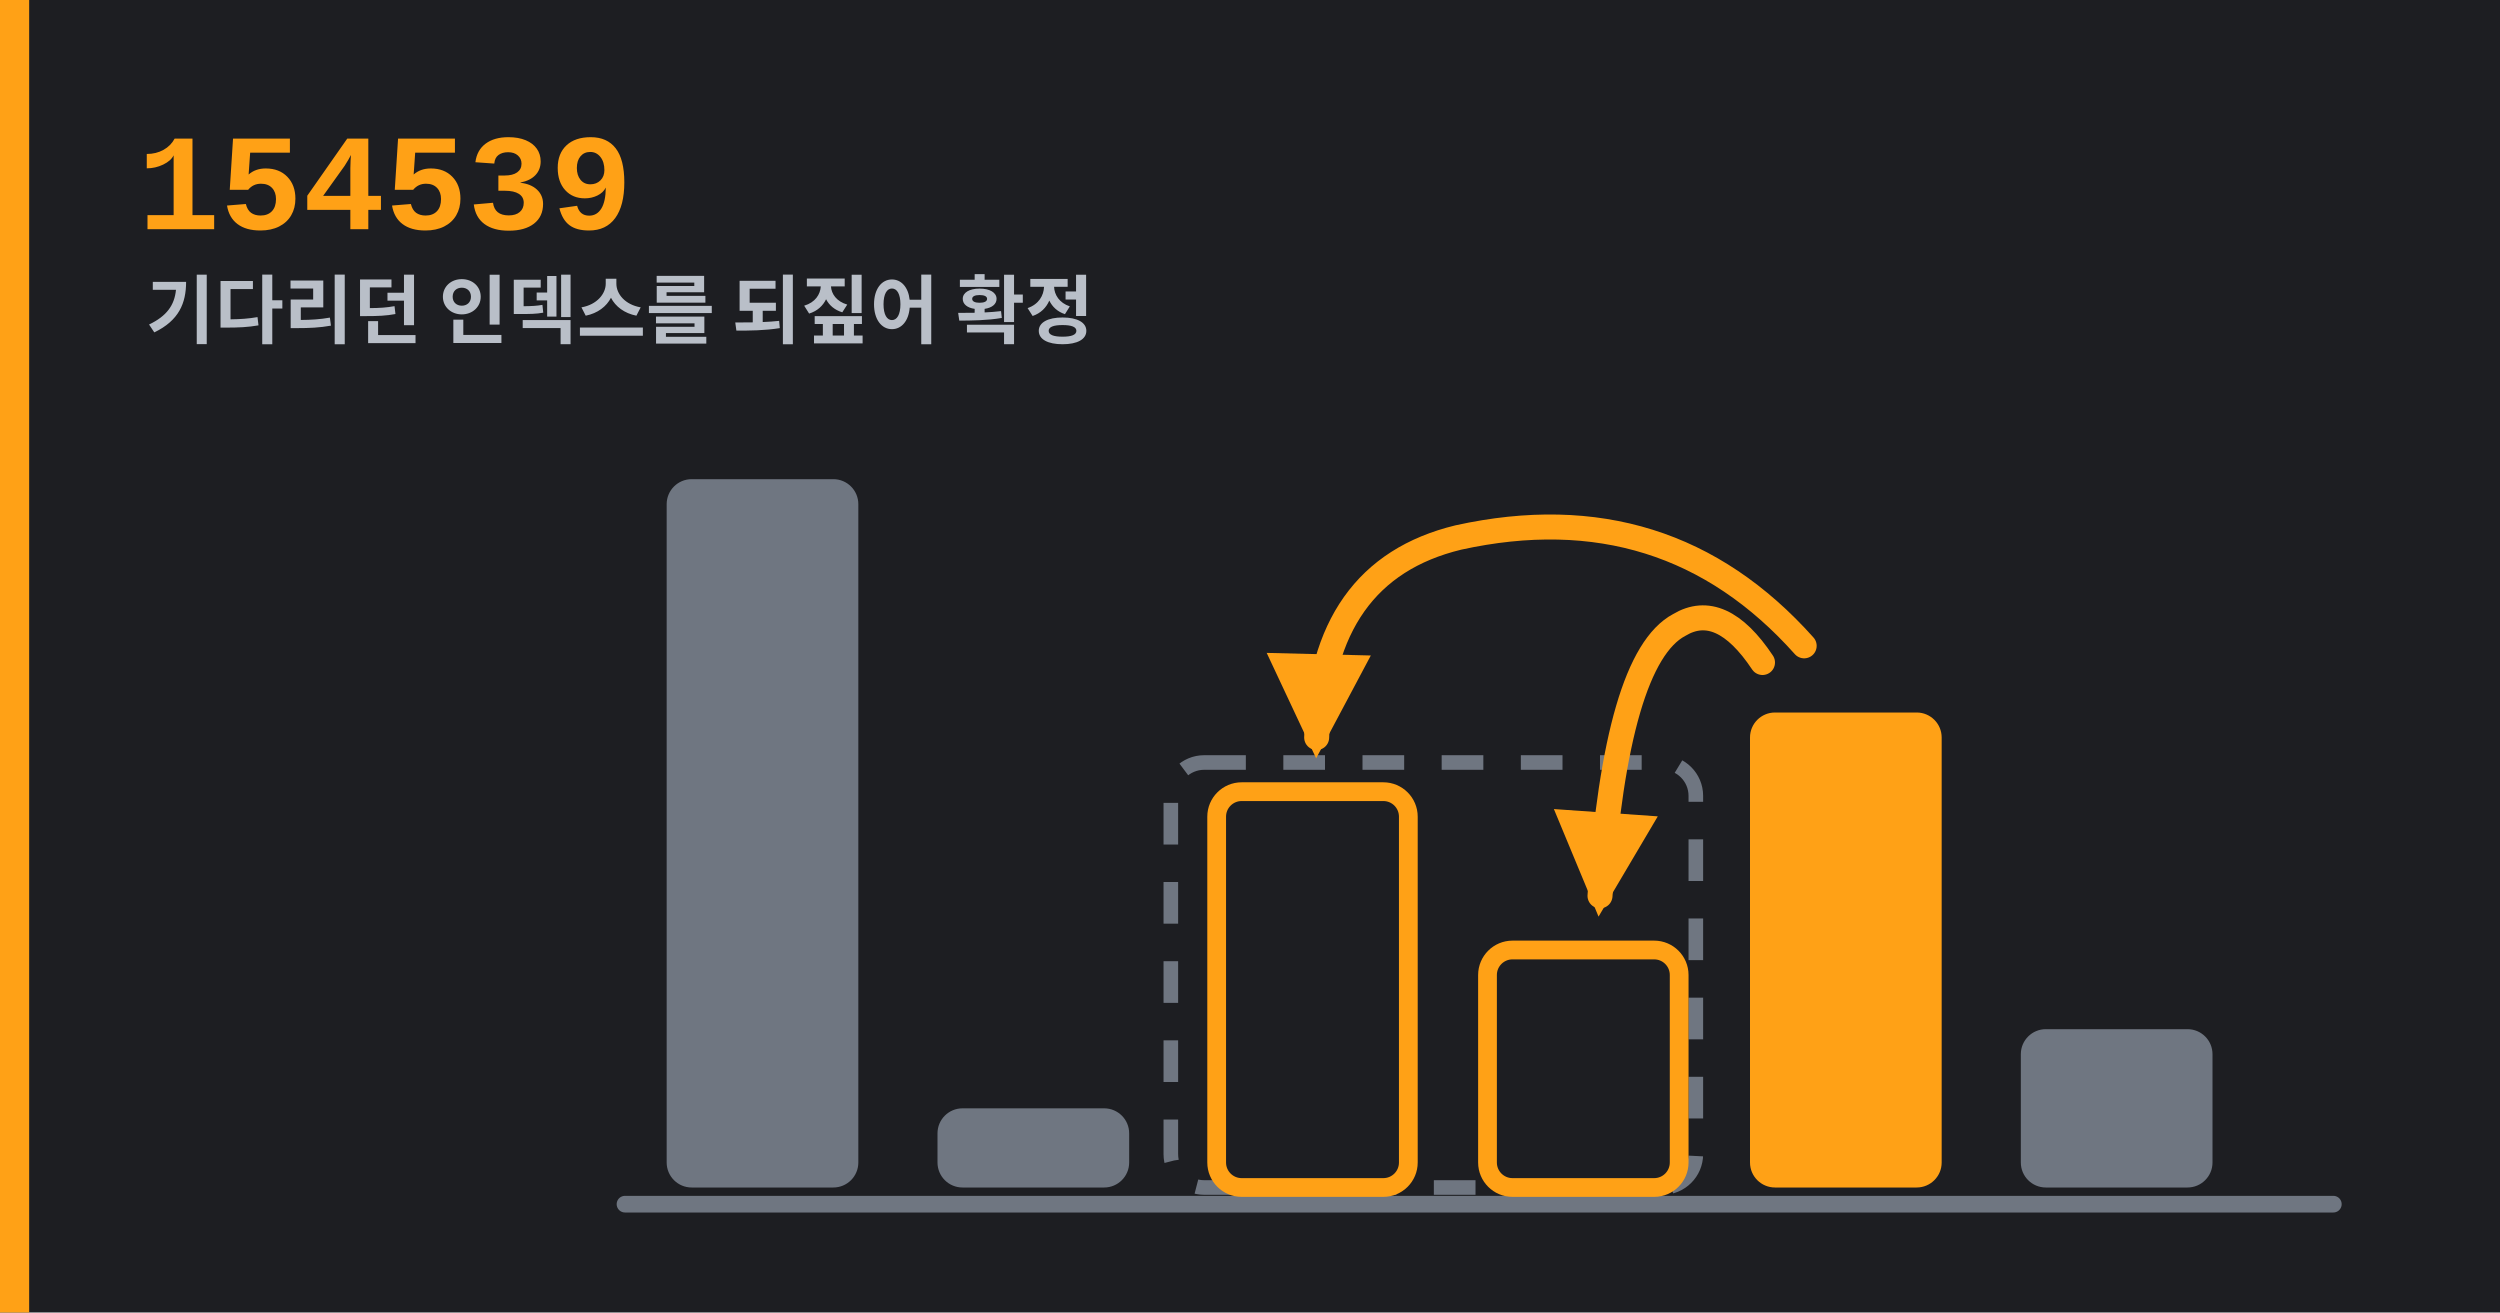
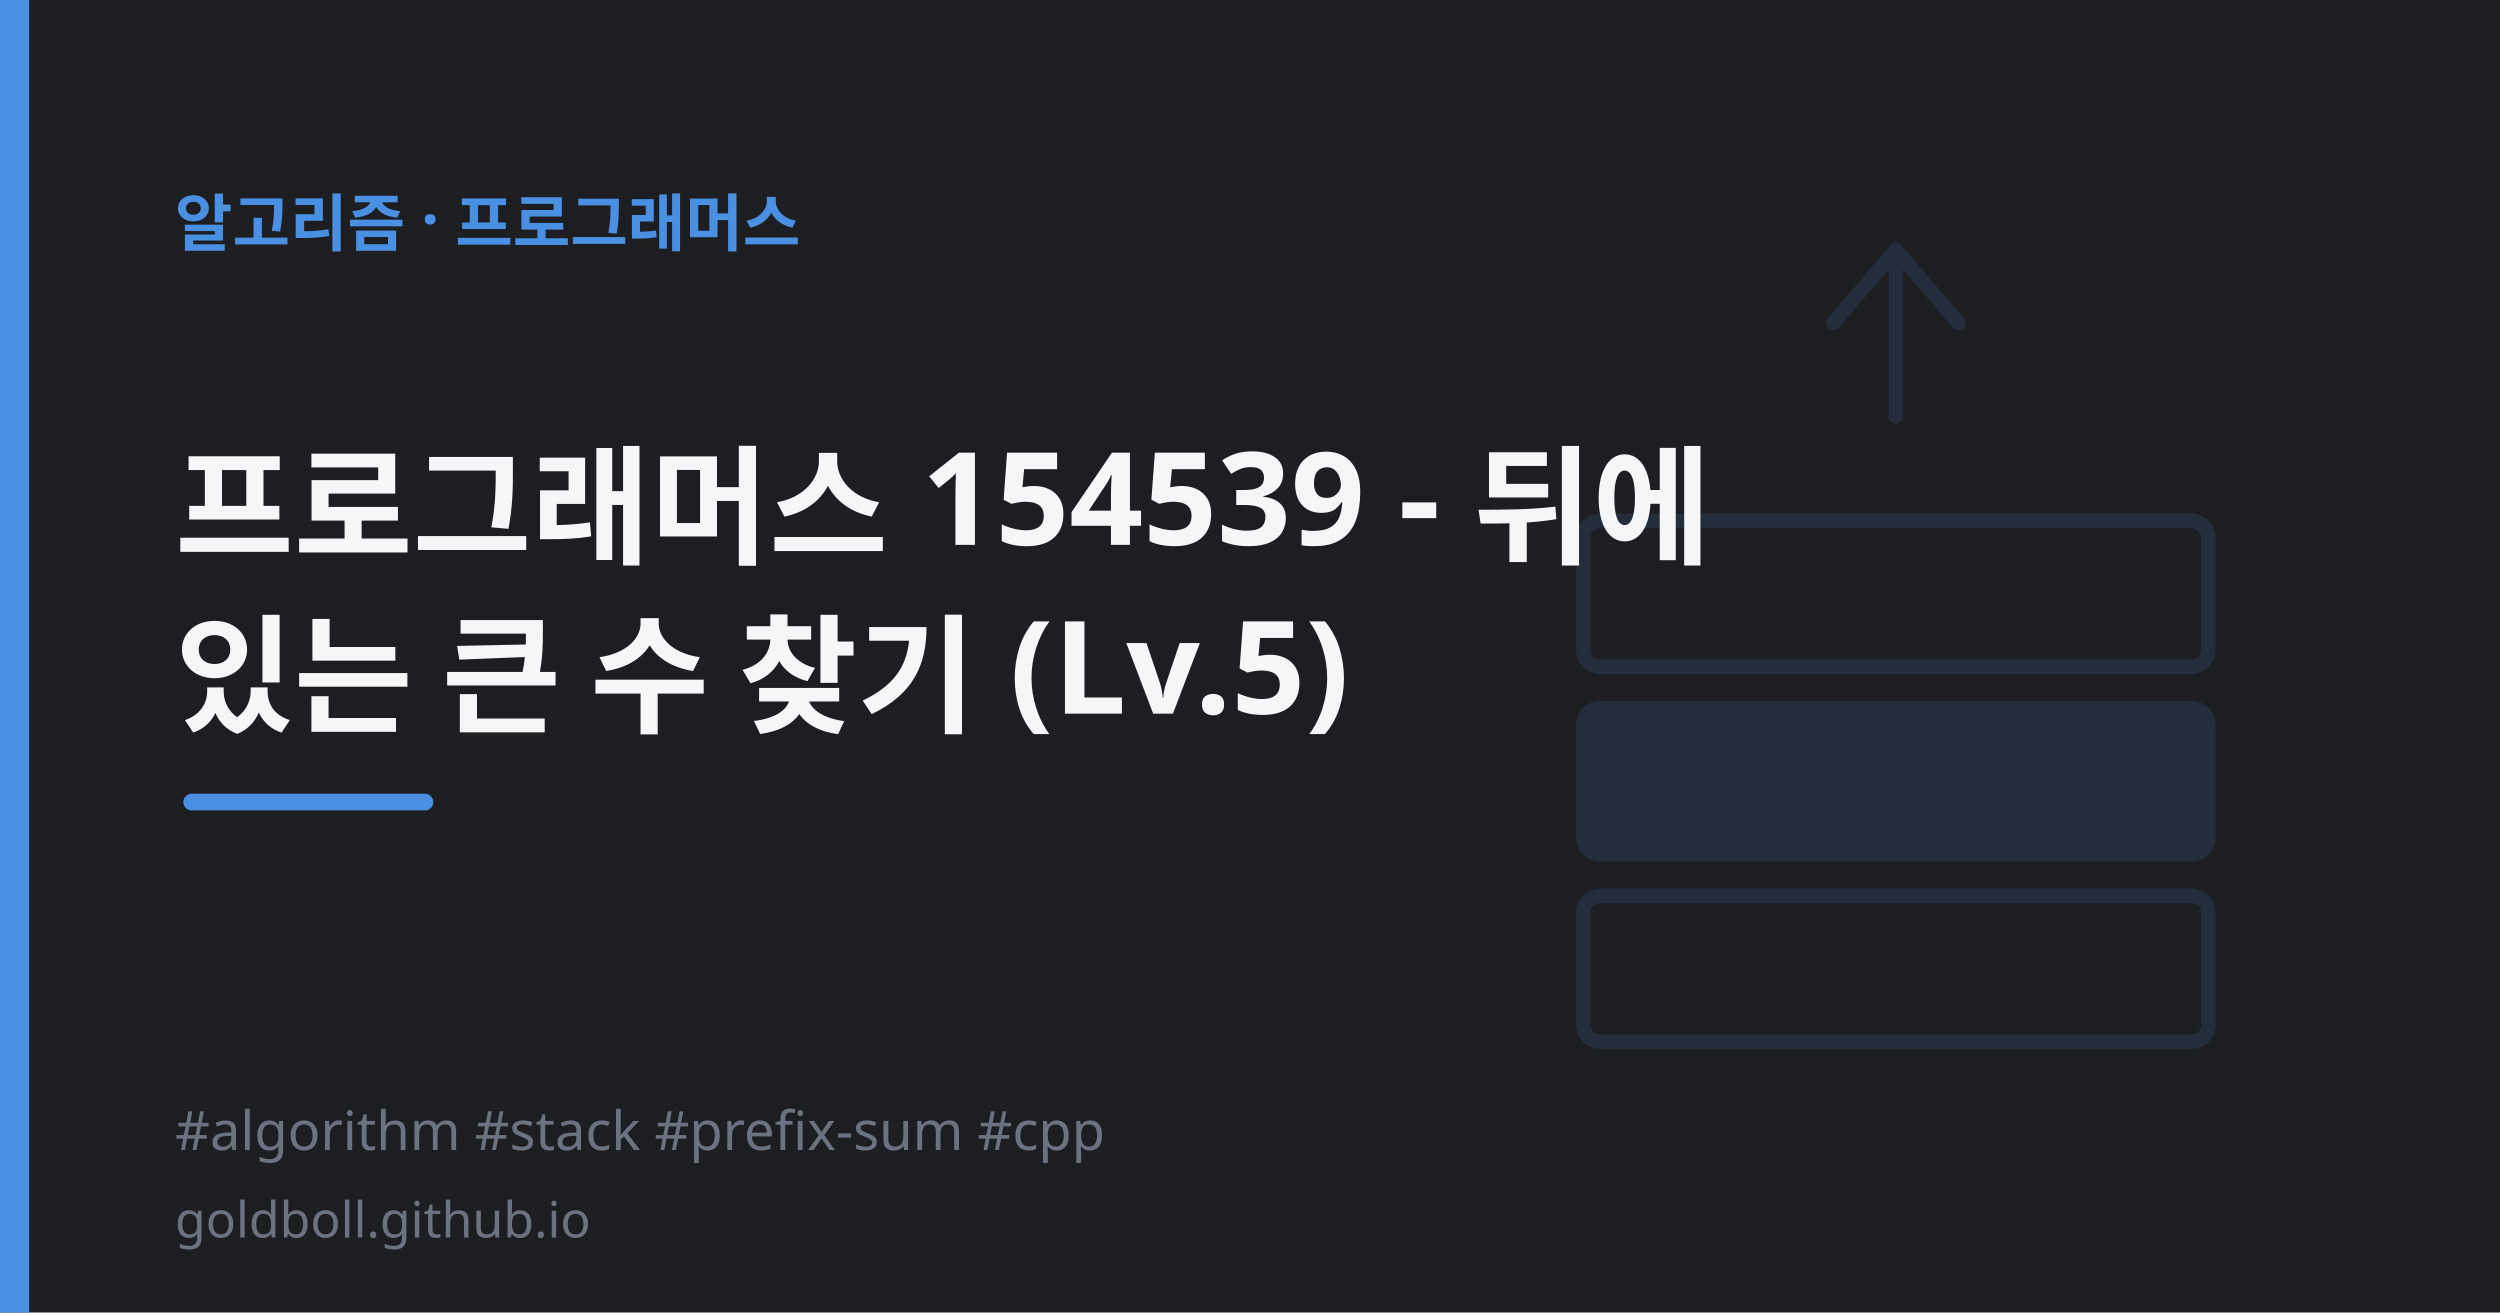
<svg xmlns="http://www.w3.org/2000/svg" width="1200" height="630" viewBox="0 0 1200 630" role="img" aria-label="프로그래머스 154539 - 뒤에 있는 큰 수 찾기 (Lv.5)">
  <rect width="1200" height="630" fill="#1d1e22" />
-   <rect width="14" height="630" fill="#FFA116" />
-   <text x="66" y="110" font-family="'Consolas','Courier New',monospace" font-size="66" font-weight="700" fill="#FFA116">154539</text>
-   <text x="70" y="162" font-family="'Segoe UI','Malgun Gothic',sans-serif" font-size="36" font-weight="600" fill="#b9bfc8">기다리던 인덱스를 되짚어 확정</text>
-   <defs>
-     <marker id="bk" viewBox="0 0 12 12" refX="9" refY="6" markerWidth="5" markerHeight="5" orient="auto-start-reverse">
-       <path d="M1 1 L11 6 L1 11 z" fill="#FFA116" />
-     </marker>
-   </defs>
-   <path d="M300 578 H 1120" fill="none" stroke="#6f7681" stroke-width="8" stroke-linecap="round" />
-   <rect x="562" y="366" width="252" height="204" rx="16" fill="none" stroke="#6f7681" stroke-width="7" stroke-dasharray="20 18" />
-   <g stroke="none">
-     <g fill="#6f7681">
-       <rect x="320" y="230" width="92" height="340" rx="12" />
-       <rect x="450" y="532" width="92" height="38" rx="12" />
-       <rect x="970" y="494" width="92" height="76" rx="12" />
-     </g>
-     <rect x="840" y="342" width="92" height="228" rx="12" fill="#FFA116" />
+   <rect width="14" height="630" fill="#4A90E2" />
+   <g opacity="0.13" stroke="#4A90E2" fill="none" stroke-width="7" stroke-linecap="round" stroke-linejoin="round">
+     <rect x="760" y="430" width="300" height="70" rx="8" fill="none" />
+     <rect x="760" y="340" width="300" height="70" rx="8" fill="#4A90E2" />
+     <rect x="760" y="250" width="300" height="70" rx="8" fill="none" />
+     <line x1="910" y1="200" x2="910" y2="120" />
+     <line x1="910" y1="120" x2="880" y2="155" />
+     <line x1="910" y1="120" x2="940" y2="155" />
  </g>
-   <g fill="none" stroke="#FFA116" stroke-width="9">
-     <rect x="584" y="380" width="92" height="190" rx="12" />
-     <rect x="714" y="456" width="92" height="114" rx="12" />
-   </g>
-   <g fill="none" stroke="#FFA116" stroke-width="12" stroke-linecap="round" marker-end="url(#bk)">
-     <path d="M846 318 Q 826 288 806 300 Q 776 316 768 430" />
-     <path d="M866 310 Q 800 236 700 258 Q 634 274 632 354" />
-   </g>
+   <text x="84" y="118" font-family="'Segoe UI','Malgun Gothic',sans-serif" font-size="30" font-weight="600" fill="#4A90E2">알고리즘 · 프로그래머스</text>
+   <text x="84" y="266" font-family="'Segoe UI','Malgun Gothic',sans-serif" font-size="62" font-weight="700" fill="#f5f6f8">프로그래머스 154539 - 뒤에</text>
+   <text x="84" y="347" font-family="'Segoe UI','Malgun Gothic',sans-serif" font-size="62" font-weight="700" fill="#f5f6f8">있는 큰 수 찾기 (Lv.5)</text>
+   <rect x="88" y="381" width="120" height="8" rx="4" fill="#4A90E2" />
+   <text x="84" y="552" font-family="'Segoe UI','Malgun Gothic',sans-serif" font-size="26" fill="#6b7280">#algorithm   #stack   #prefix-sum   #cpp</text>
+   <text x="84" y="594" font-family="'Segoe UI','Malgun Gothic',sans-serif" font-size="24" fill="#6b7280">goldboll.github.io</text>
</svg>
